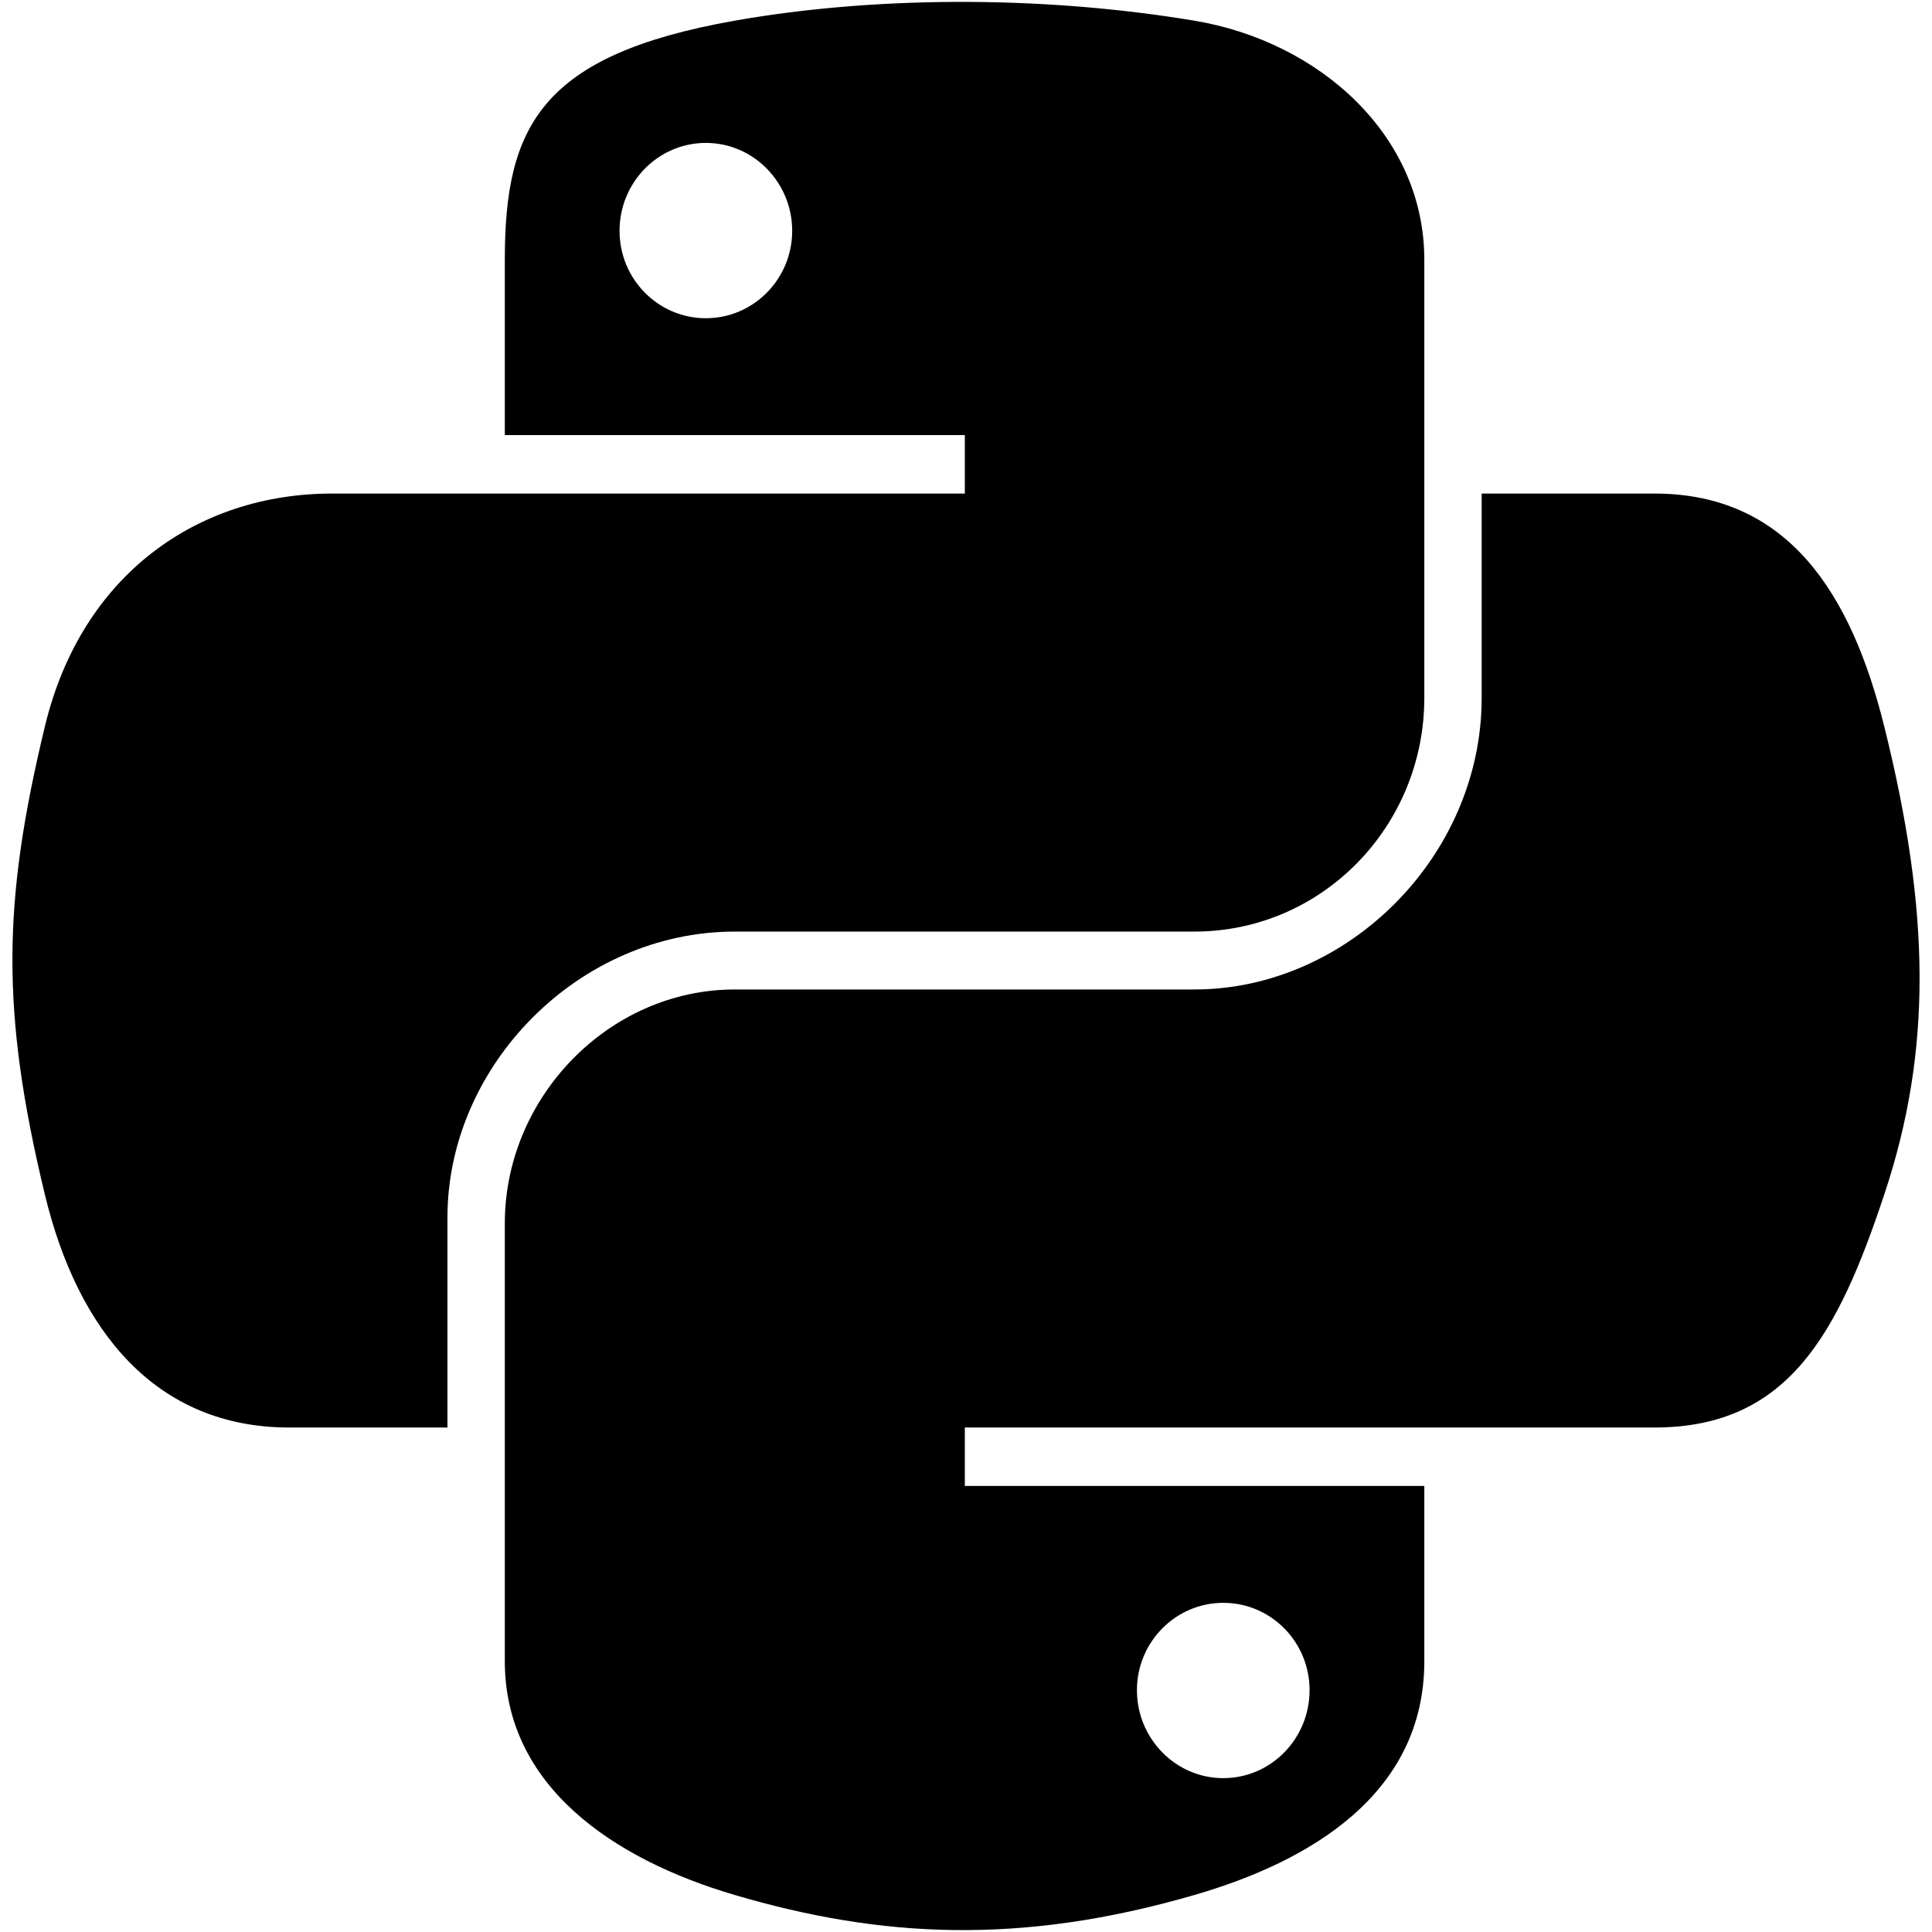
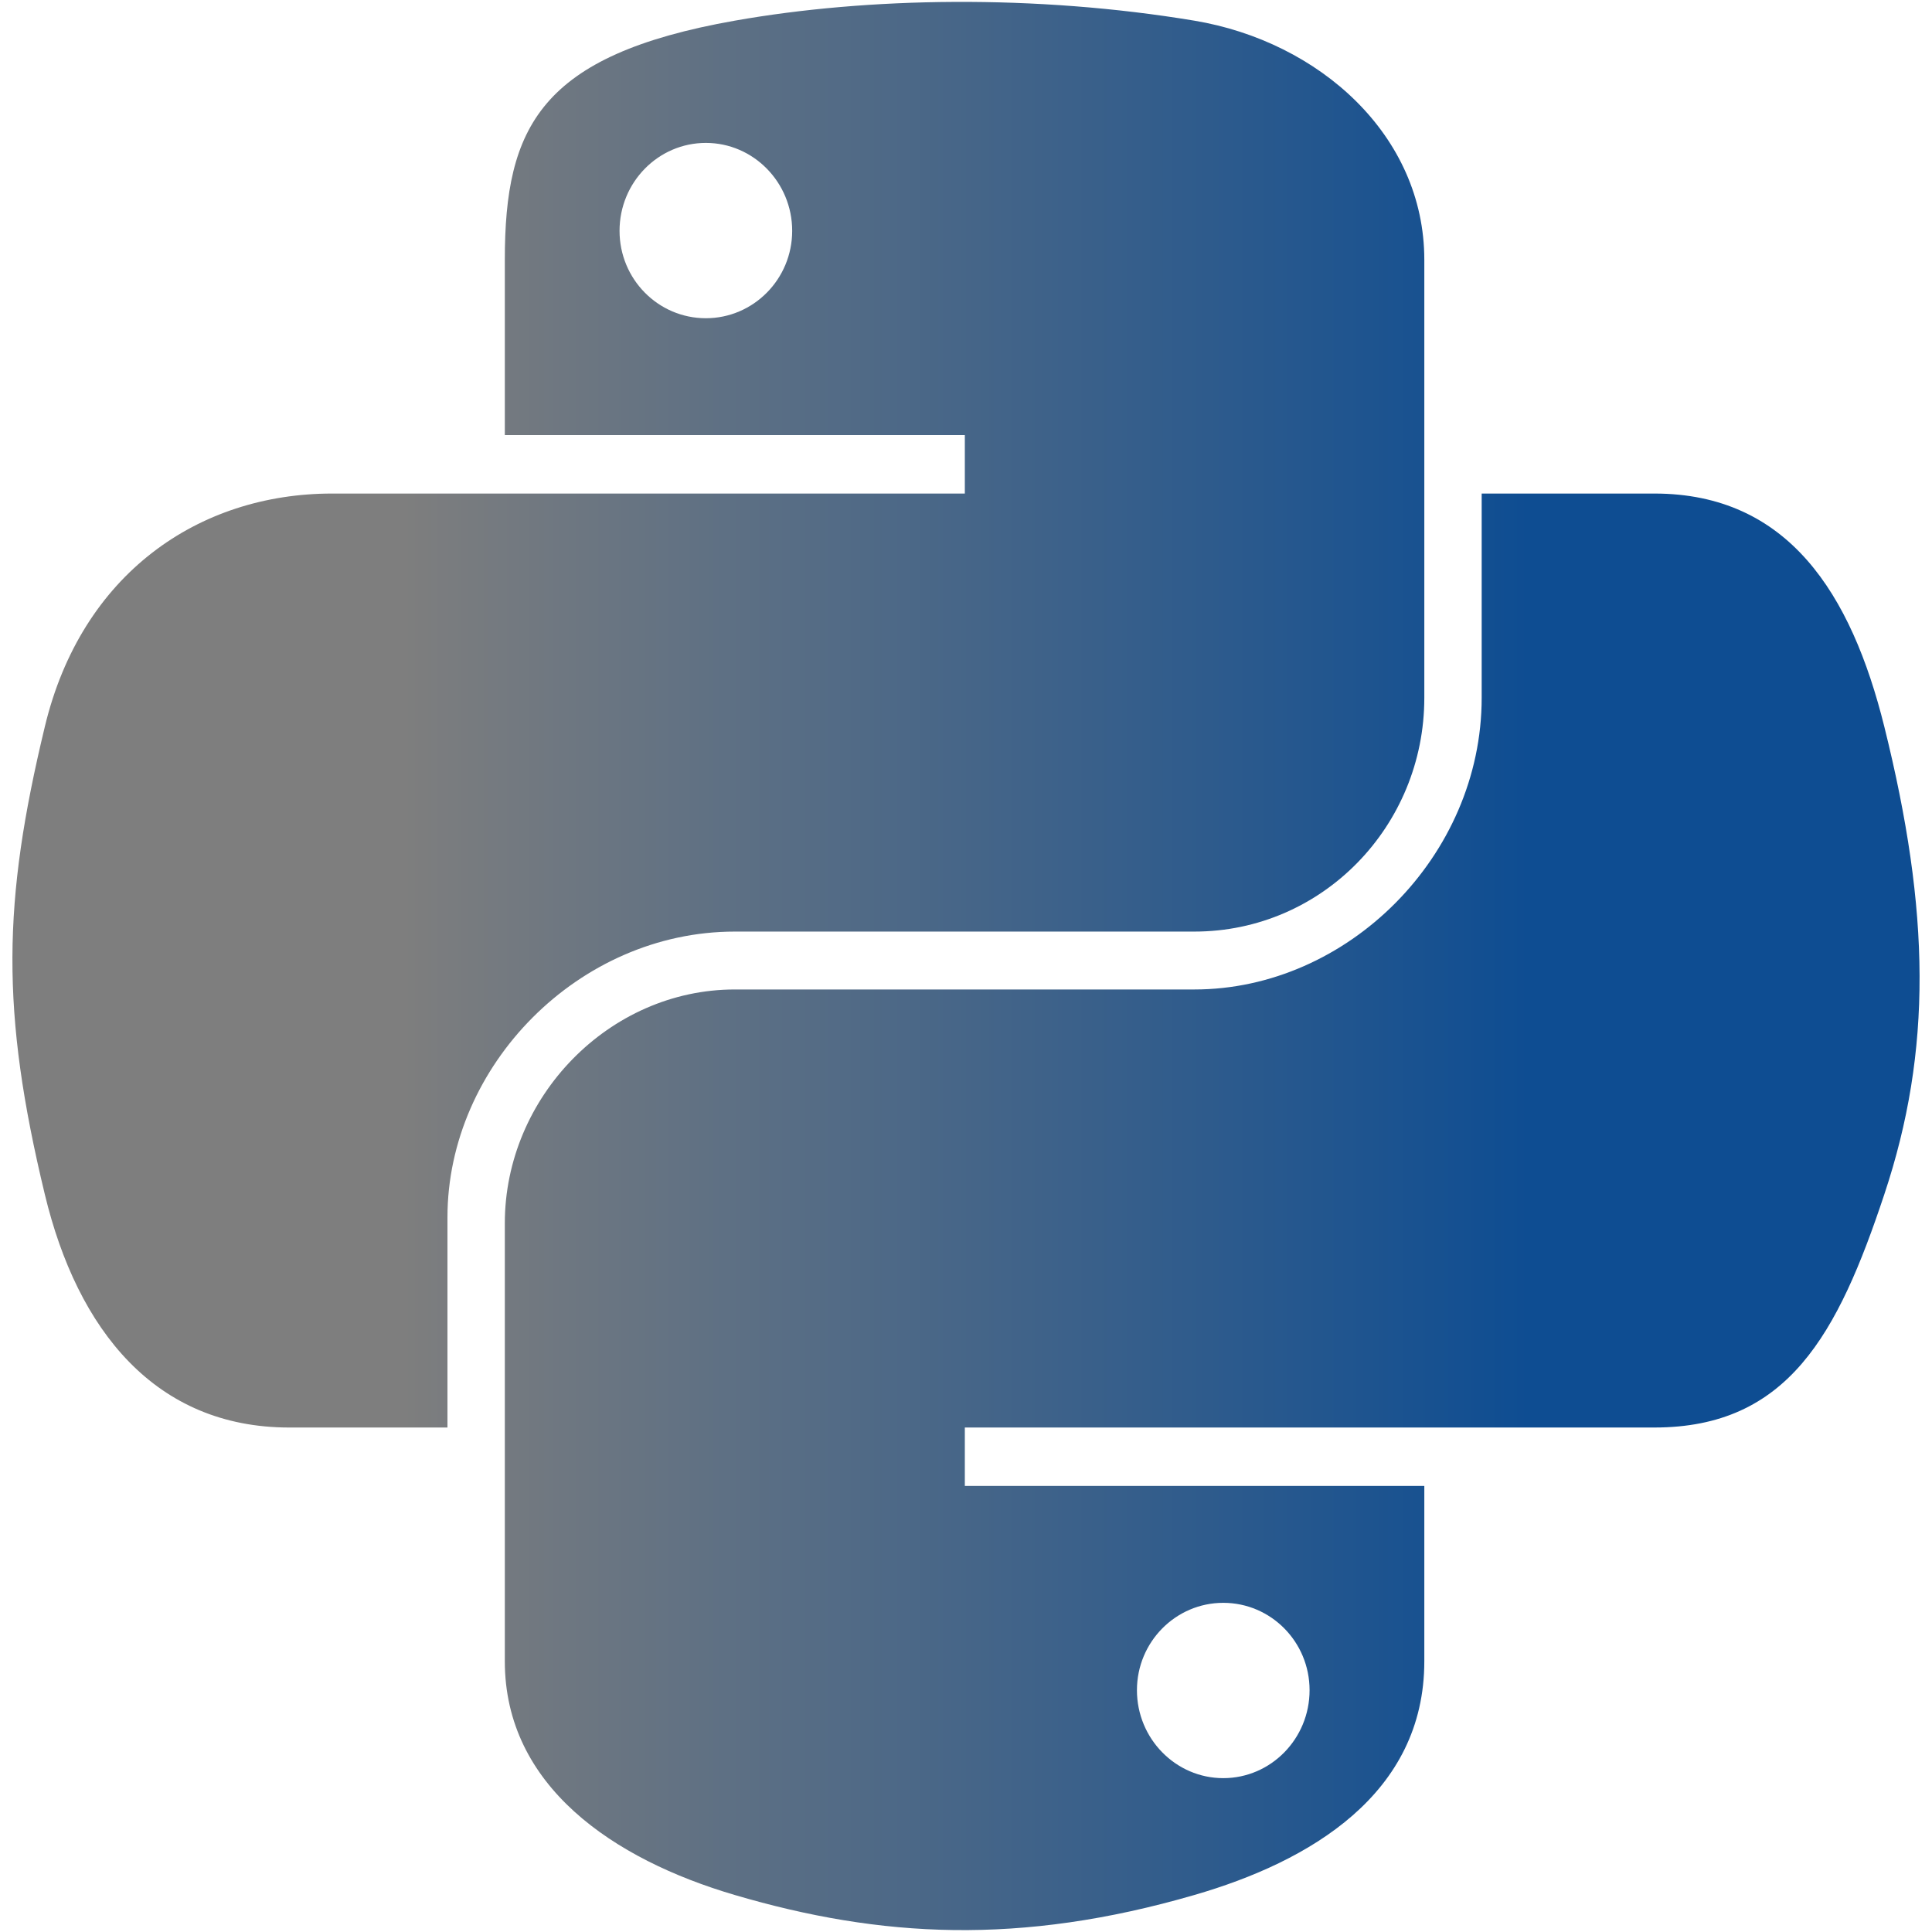
<svg xmlns="http://www.w3.org/2000/svg" version="1.1" x="0px" y="0px" width="512px" height="512px" viewBox="0 0 512 512" enable-background="new 0 0 512 512" xml:space="preserve">
-   <g id="5151e0c8492e5103c096af88a51ec286">
+   <linearGradient id="g0">
+     <stop offset="0.2" stop-color="#7e7e7e" />
+     <stop offset="0.8" stop-color="#0E4D92" />
+   </linearGradient>
+   <g fill="url(#g0)" id="5151e0c8492e5103c096af88a51ec286">
    <path display="inline" d="M194.734,246.879h121.768c33.9,0,60.956-27.908,60.956-61.95V68.846c0-33.035-27.87-57.855-60.956-63.371   c-20.943-3.484-42.673-5.069-63.51-4.971c-20.845,0.097-40.74,1.874-58.258,4.971c-51.586,9.117-60.952,28.191-60.952,63.371   v46.463H255.69v15.486H133.782h-45.75c-35.434,0-66.459,21.295-76.158,61.808c-11.192,46.435-11.694,75.409,0,123.898   c8.666,36.088,29.359,61.807,64.79,61.807h41.917v-55.699C118.581,282.37,153.39,246.879,194.734,246.879z M187.063,84.333   c-12.636,0-22.877-10.355-22.877-23.161c0-12.849,10.241-23.3,22.877-23.3c12.594,0,22.873,10.451,22.873,23.3   C209.936,73.979,199.658,84.333,187.063,84.333z M499.37,192.603c-8.761-35.27-25.484-61.808-60.96-61.808h-45.75v54.134   c0,41.972-35.582,77.292-76.158,77.292H194.734c-33.349,0-60.952,28.547-60.952,61.954v116.079   c0,33.037,28.726,52.476,60.952,61.943c38.589,11.353,75.59,13.409,121.768,0c30.688-8.876,60.956-26.764,60.956-61.943v-46.461   H255.69v-15.486h121.768h60.952c35.431,0,48.638-24.715,60.96-61.807C512.092,278.314,511.549,241.589,499.37,192.603z    M324.178,424.766c12.64,0,22.873,10.356,22.873,23.156c0,12.85-10.233,23.305-22.873,23.305   c-12.595,0-22.877-10.455-22.877-23.305C301.301,435.122,311.583,424.766,324.178,424.766z" />
  </g>
</svg>
